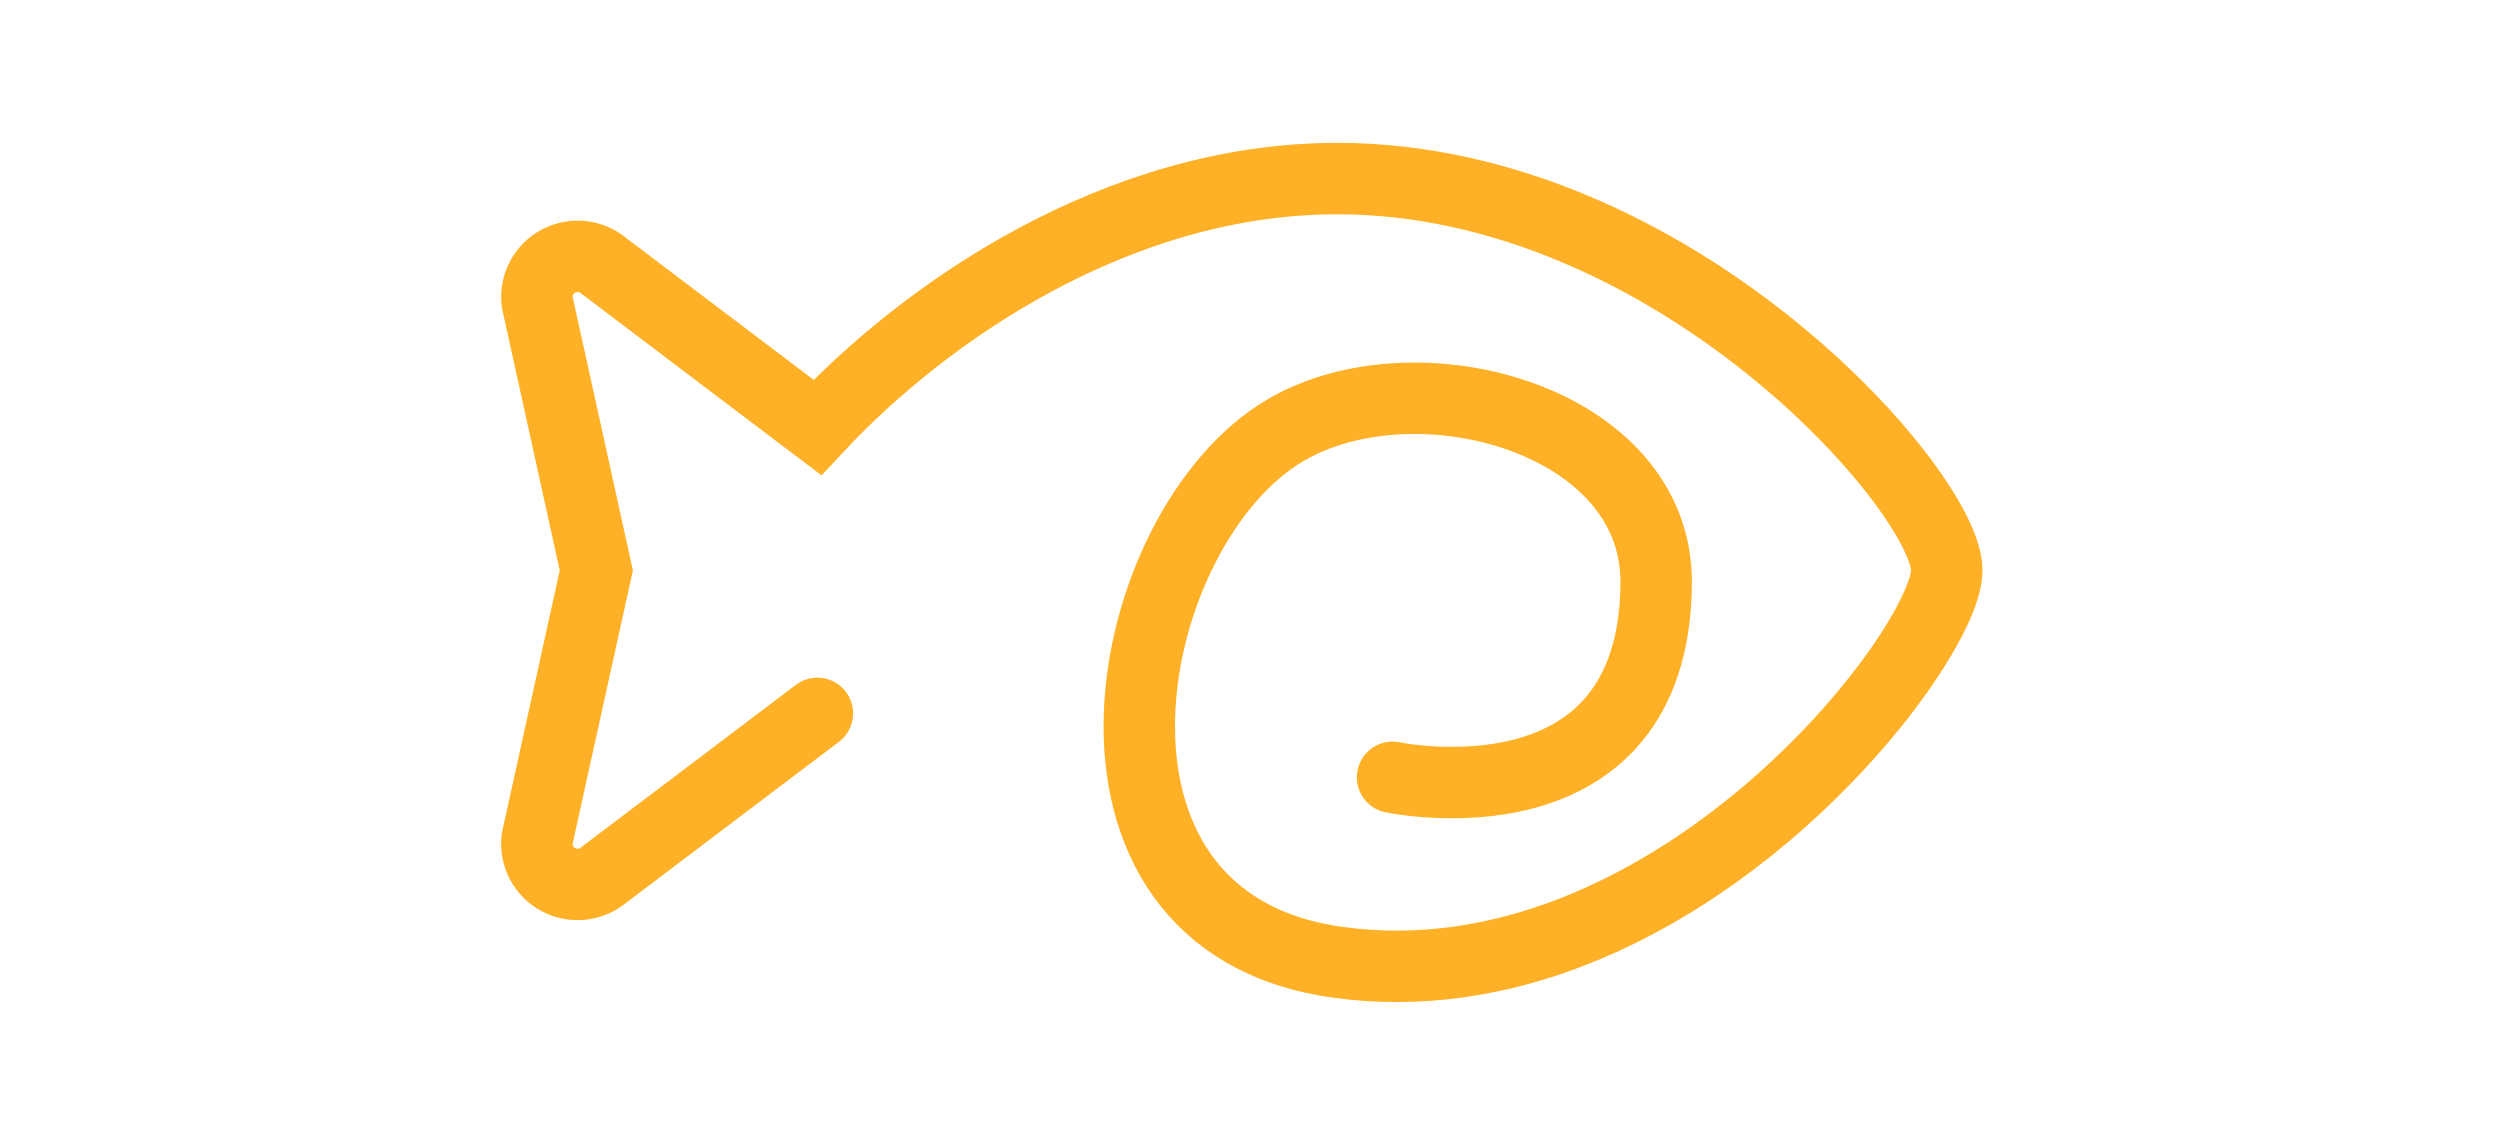
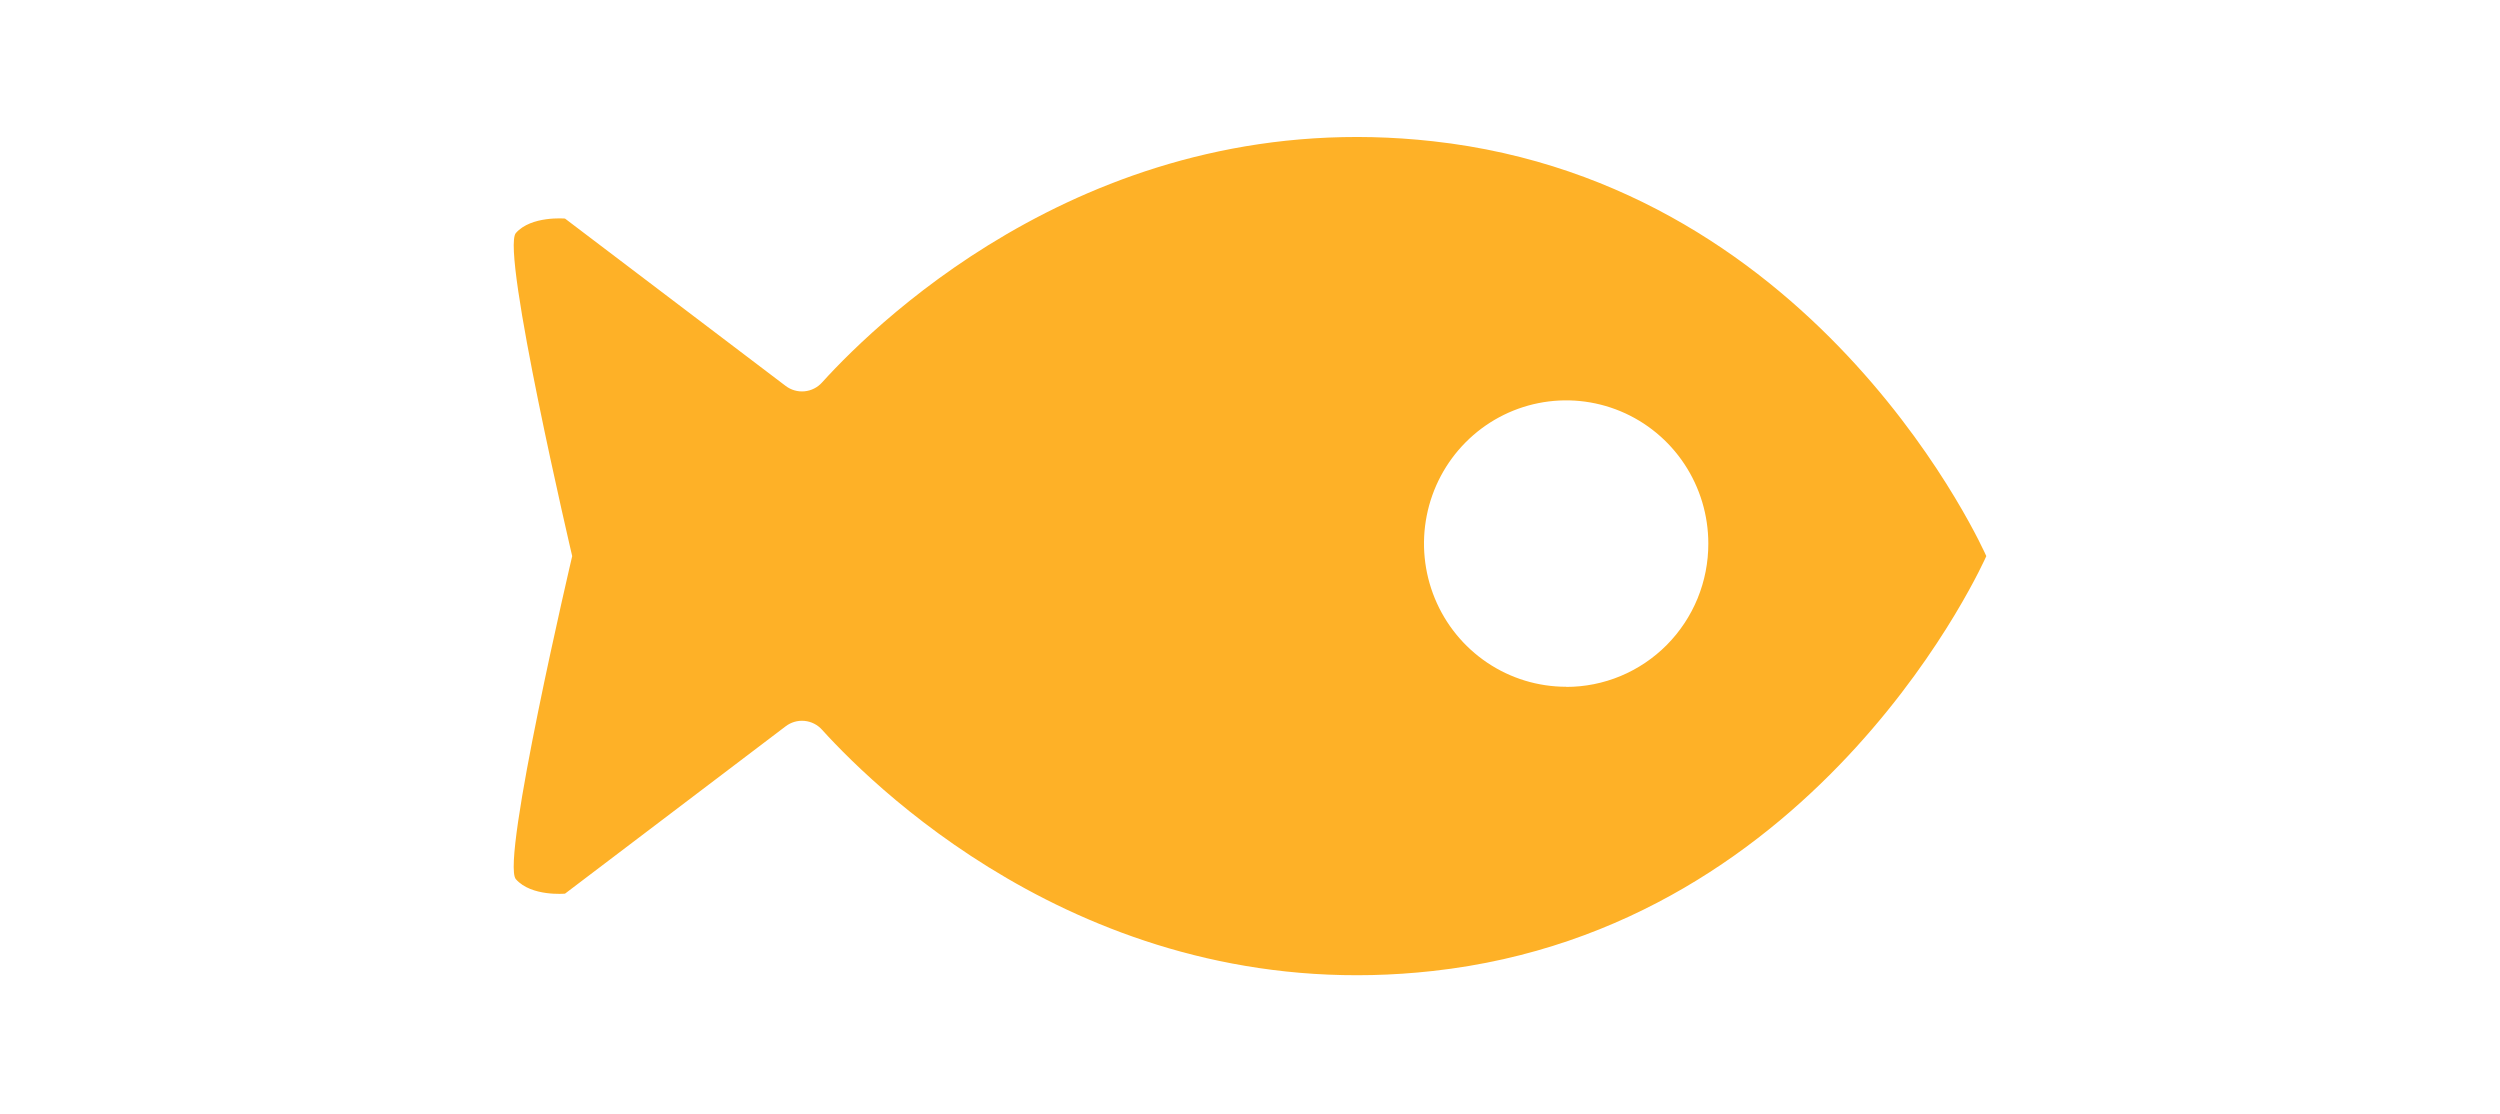
- <svg xmlns="http://www.w3.org/2000/svg" width="70" height="32" viewBox="0 0 70 32" fill="none">
-   <path d="M38.991 21.764C38.991 21.764 46.329 23.324 46.373 16.324C46.403 11.735 39.673 9.912 36.02 12.03C31.363 14.73 29.226 25.794 37.443 26.942C46.778 28.242 54.51 18.165 54.51 15.971C54.51 13.777 46.868 5 37.443 5C31.274 5 25.886 8.755 22.888 11.969L16.9 7.439C16.725 7.294 16.51 7.205 16.284 7.183C16.058 7.161 15.83 7.207 15.63 7.315C15.43 7.423 15.267 7.588 15.162 7.789C15.057 7.991 15.014 8.219 15.039 8.445L16.697 15.971L15.038 23.497C15.013 23.723 15.056 23.951 15.161 24.153C15.266 24.354 15.429 24.519 15.629 24.627C15.829 24.735 16.057 24.781 16.283 24.759C16.509 24.737 16.724 24.648 16.899 24.503L22.887 19.974" stroke="#FEB127" stroke-width="2" stroke-miterlimit="10" stroke-linecap="round" />
+ <svg xmlns="http://www.w3.org/2000/svg" width="146" height="65" viewBox="0 0 146 65" fill="none">
+   <path d="M83.683 8.249C64.365 6.098 51.492 18.491 48.013 22.33C47.747 22.63 47.378 22.816 46.981 22.853C46.583 22.89 46.187 22.774 45.87 22.529L32.997 12.765C32.997 12.765 31.021 12.589 30.127 13.609C29.233 14.628 33.416 32.477 33.416 32.477C33.416 32.477 29.226 50.318 30.127 51.345C31.029 52.372 32.997 52.189 32.997 52.189L45.87 42.425C46.187 42.179 46.583 42.063 46.981 42.1C47.378 42.137 47.747 42.324 48.013 42.624C51.492 46.463 64.365 58.855 83.683 56.705C106.488 54.172 116 32.477 116 32.477C116 32.477 106.488 10.781 83.683 8.249ZM91.464 40.107C89.822 40.107 88.216 39.617 86.851 38.698C85.486 37.779 84.421 36.473 83.793 34.944C83.165 33.416 83 31.735 83.321 30.113C83.641 28.491 84.432 27 85.593 25.831C86.754 24.661 88.233 23.865 89.844 23.542C91.454 23.219 93.124 23.385 94.641 24.018C96.158 24.651 97.455 25.723 98.367 27.098C99.279 28.473 99.766 30.09 99.766 31.744C99.768 32.843 99.555 33.932 99.139 34.948C98.722 35.964 98.111 36.887 97.34 37.665C96.568 38.443 95.652 39.059 94.644 39.48C93.636 39.9 92.555 40.116 91.464 40.115V40.107Z" fill="#FEB127" />
</svg>
